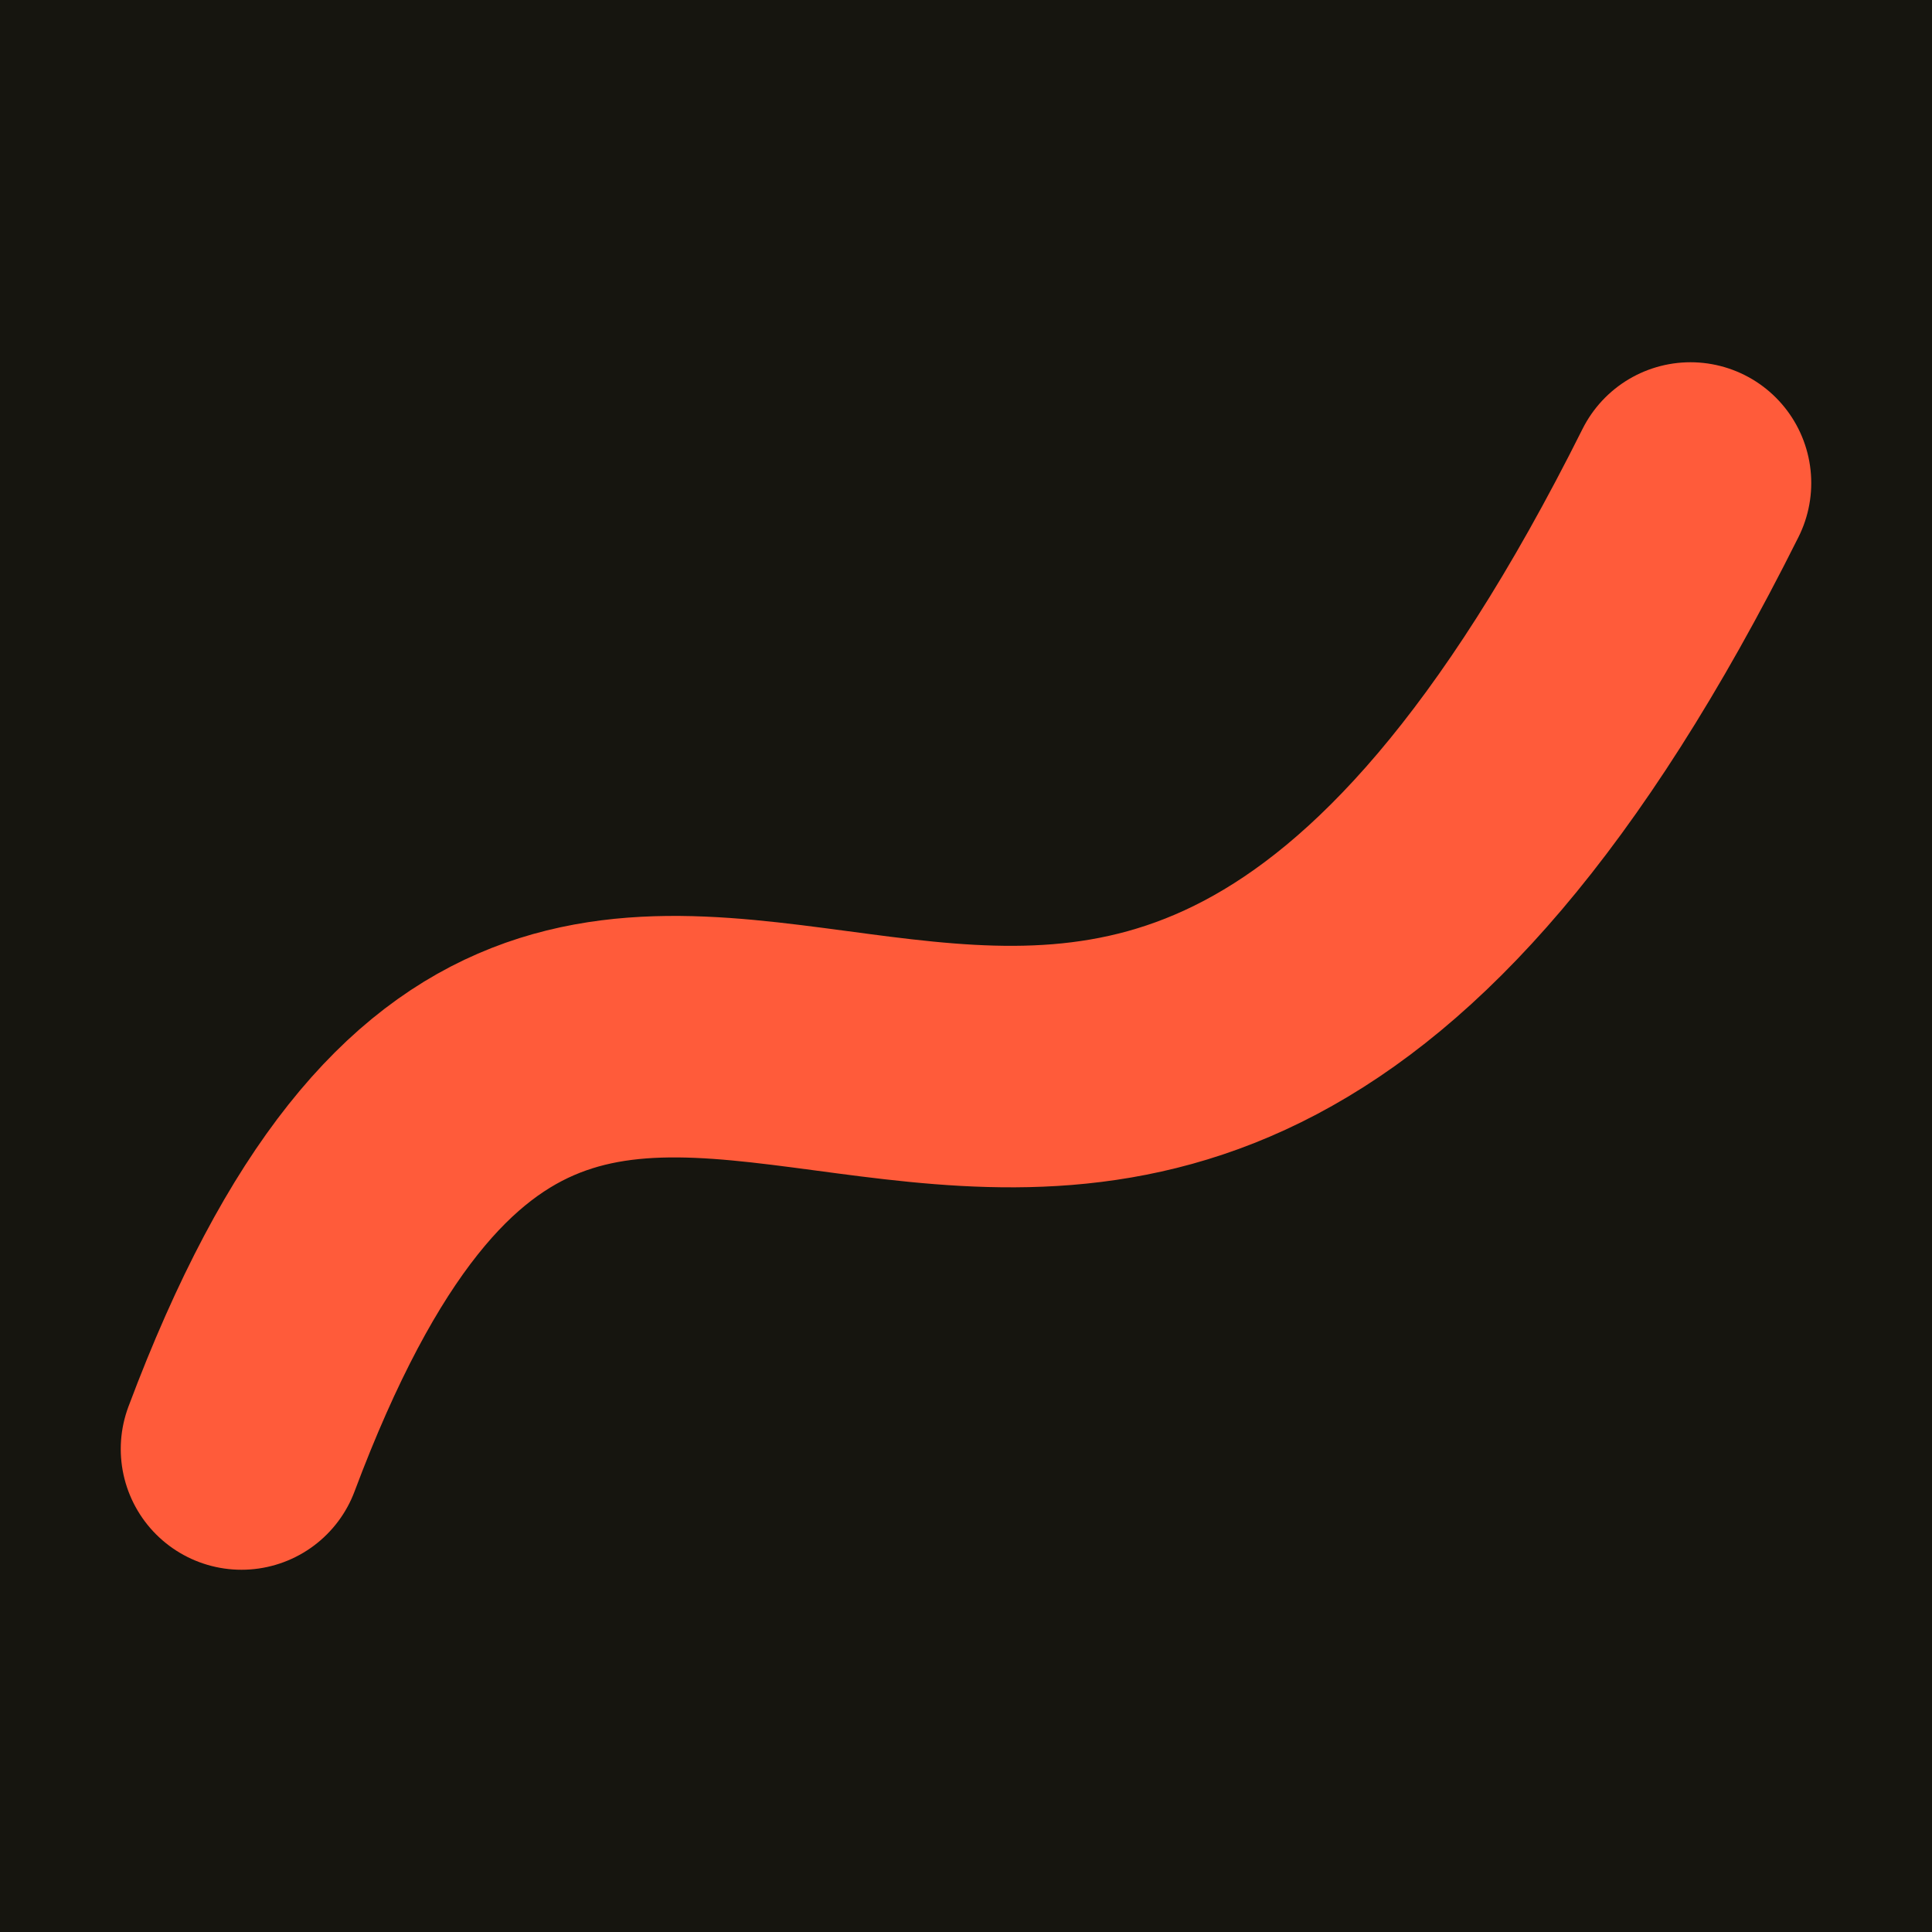
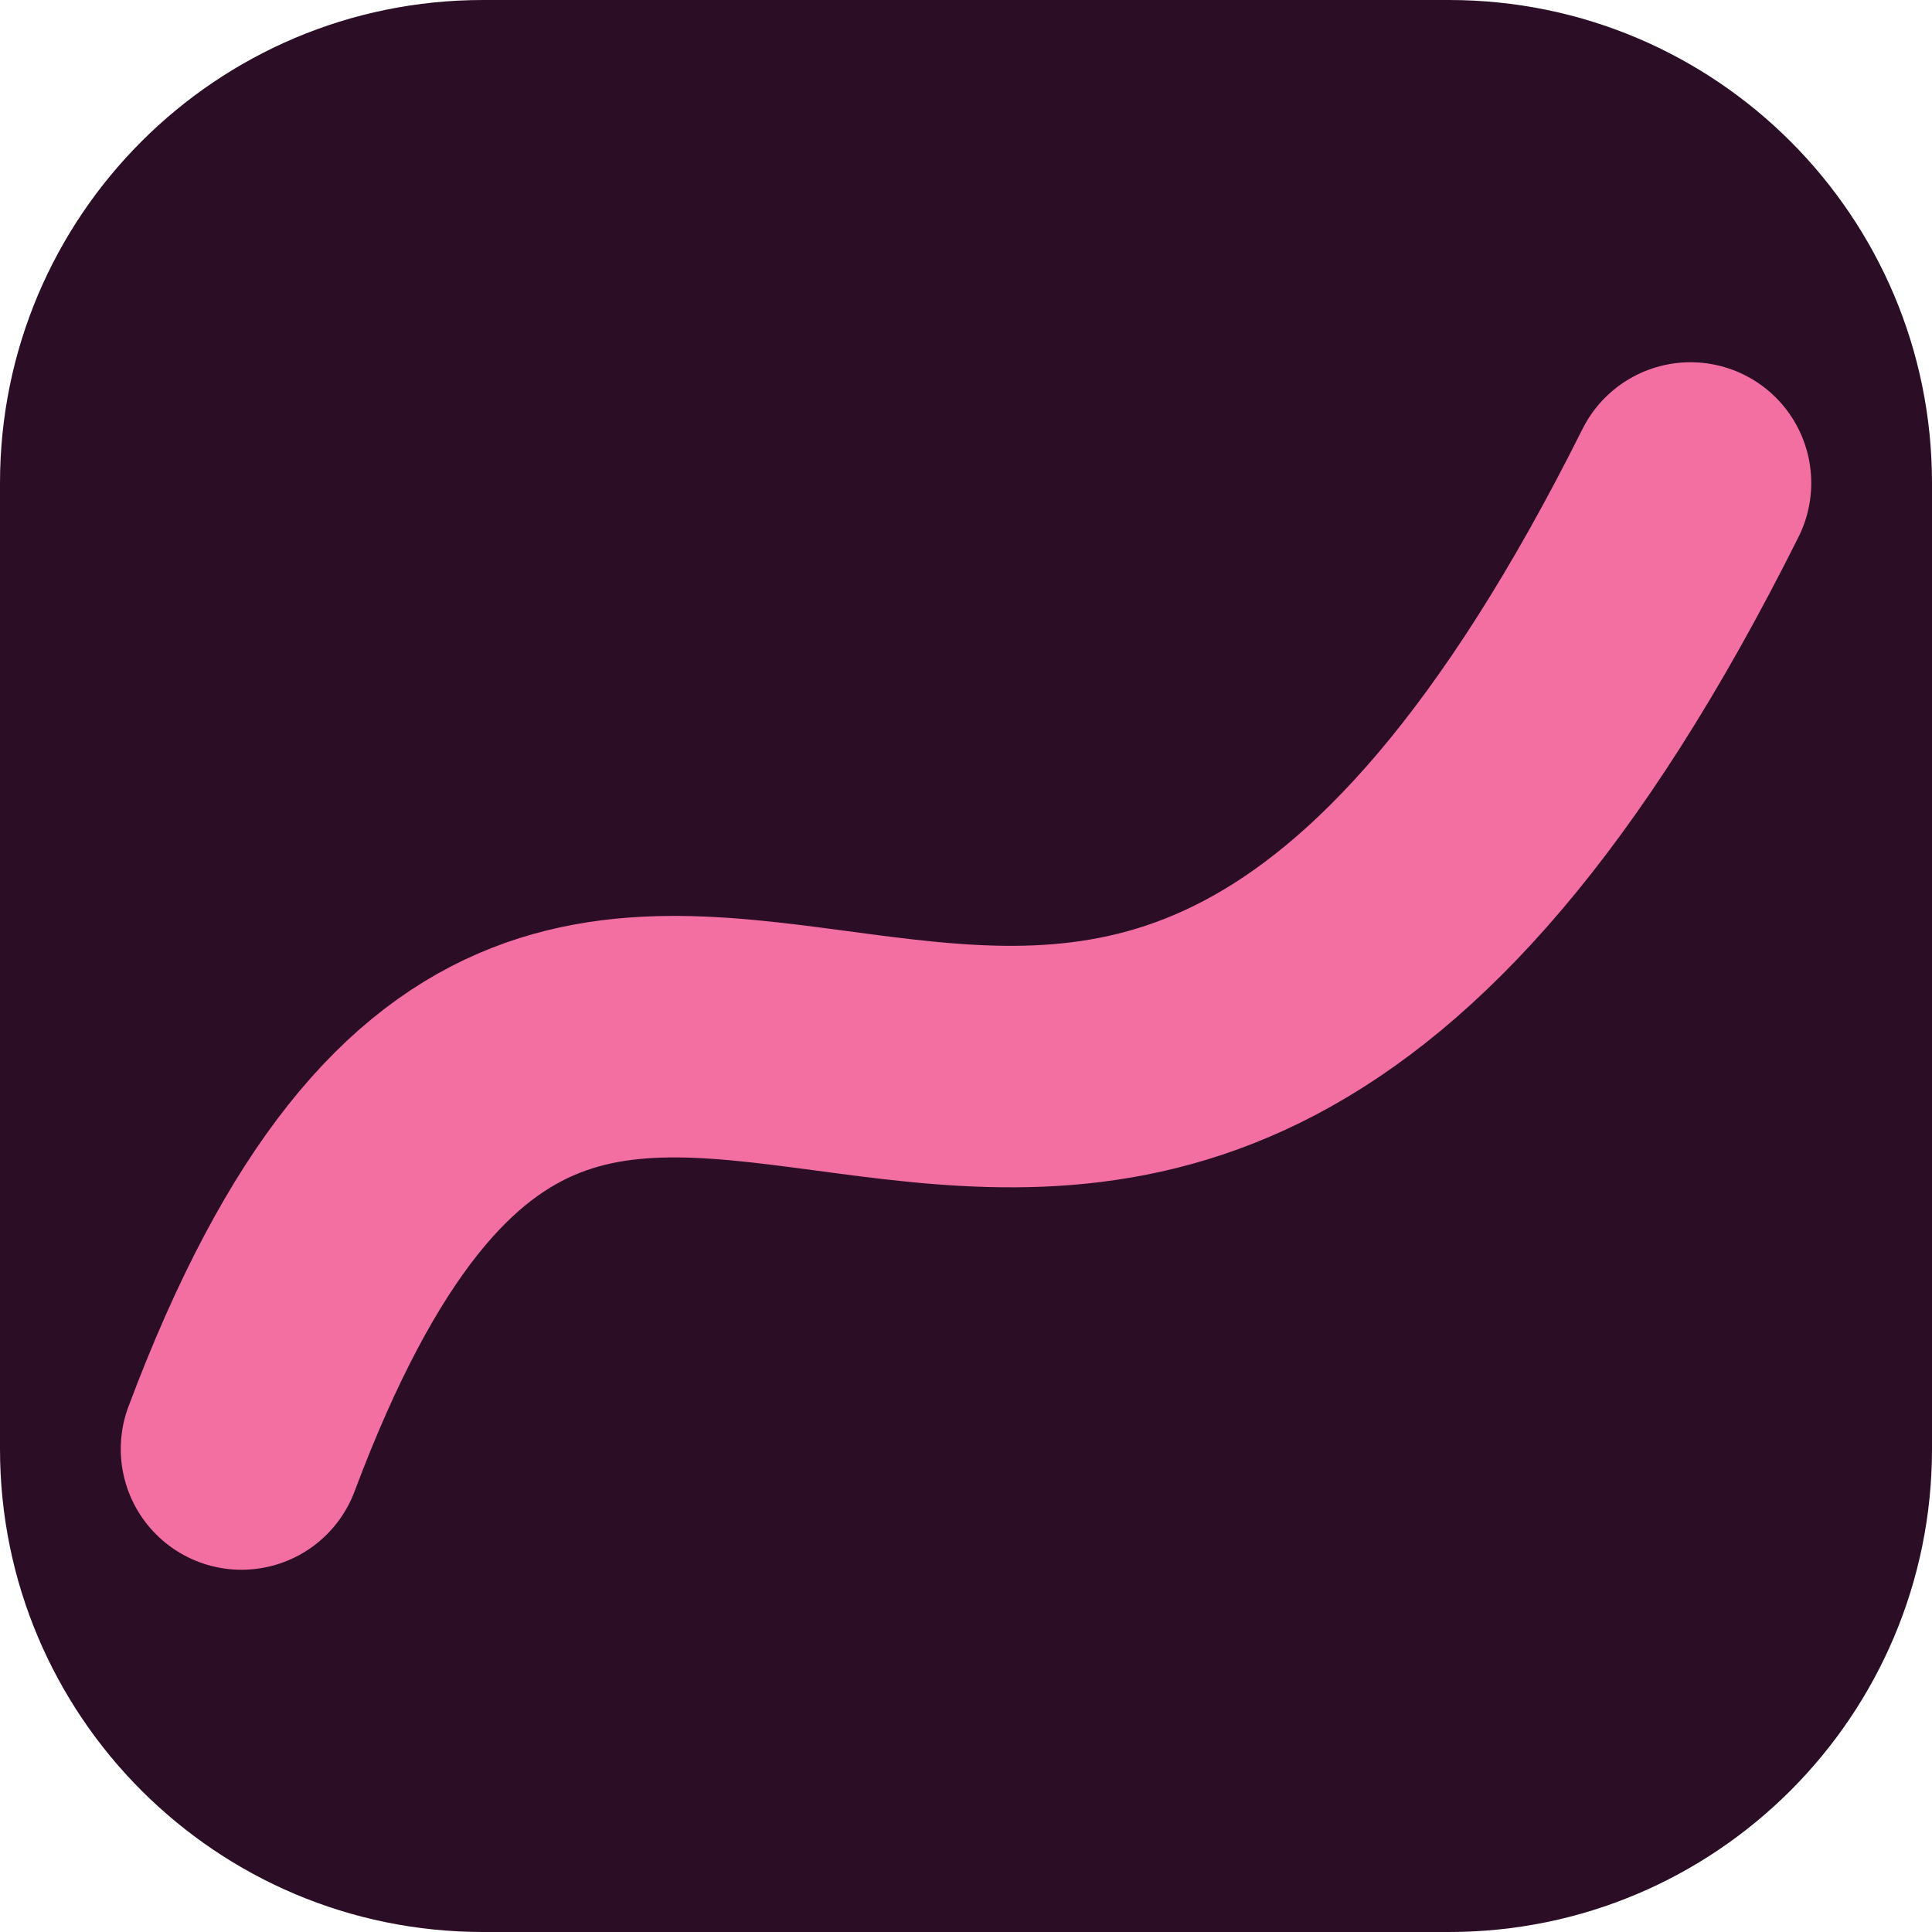
<svg xmlns="http://www.w3.org/2000/svg" viewBox="0 0 32 32">
-   <rect width="32" height="32" fill="#16150F" />
-   <path d="M4 24 C 10 8, 18 28, 28 8" fill="none" stroke="#FF5B3A" stroke-width="4" stroke-linecap="round" />
+   <rect width="32" height="32" rx="8" fill="#2B0E26" />
+   <path d="M4 24 C 10 8, 18 28, 28 8" fill="none" stroke="#F46FA1" stroke-width="4" stroke-linecap="round" />
</svg>
